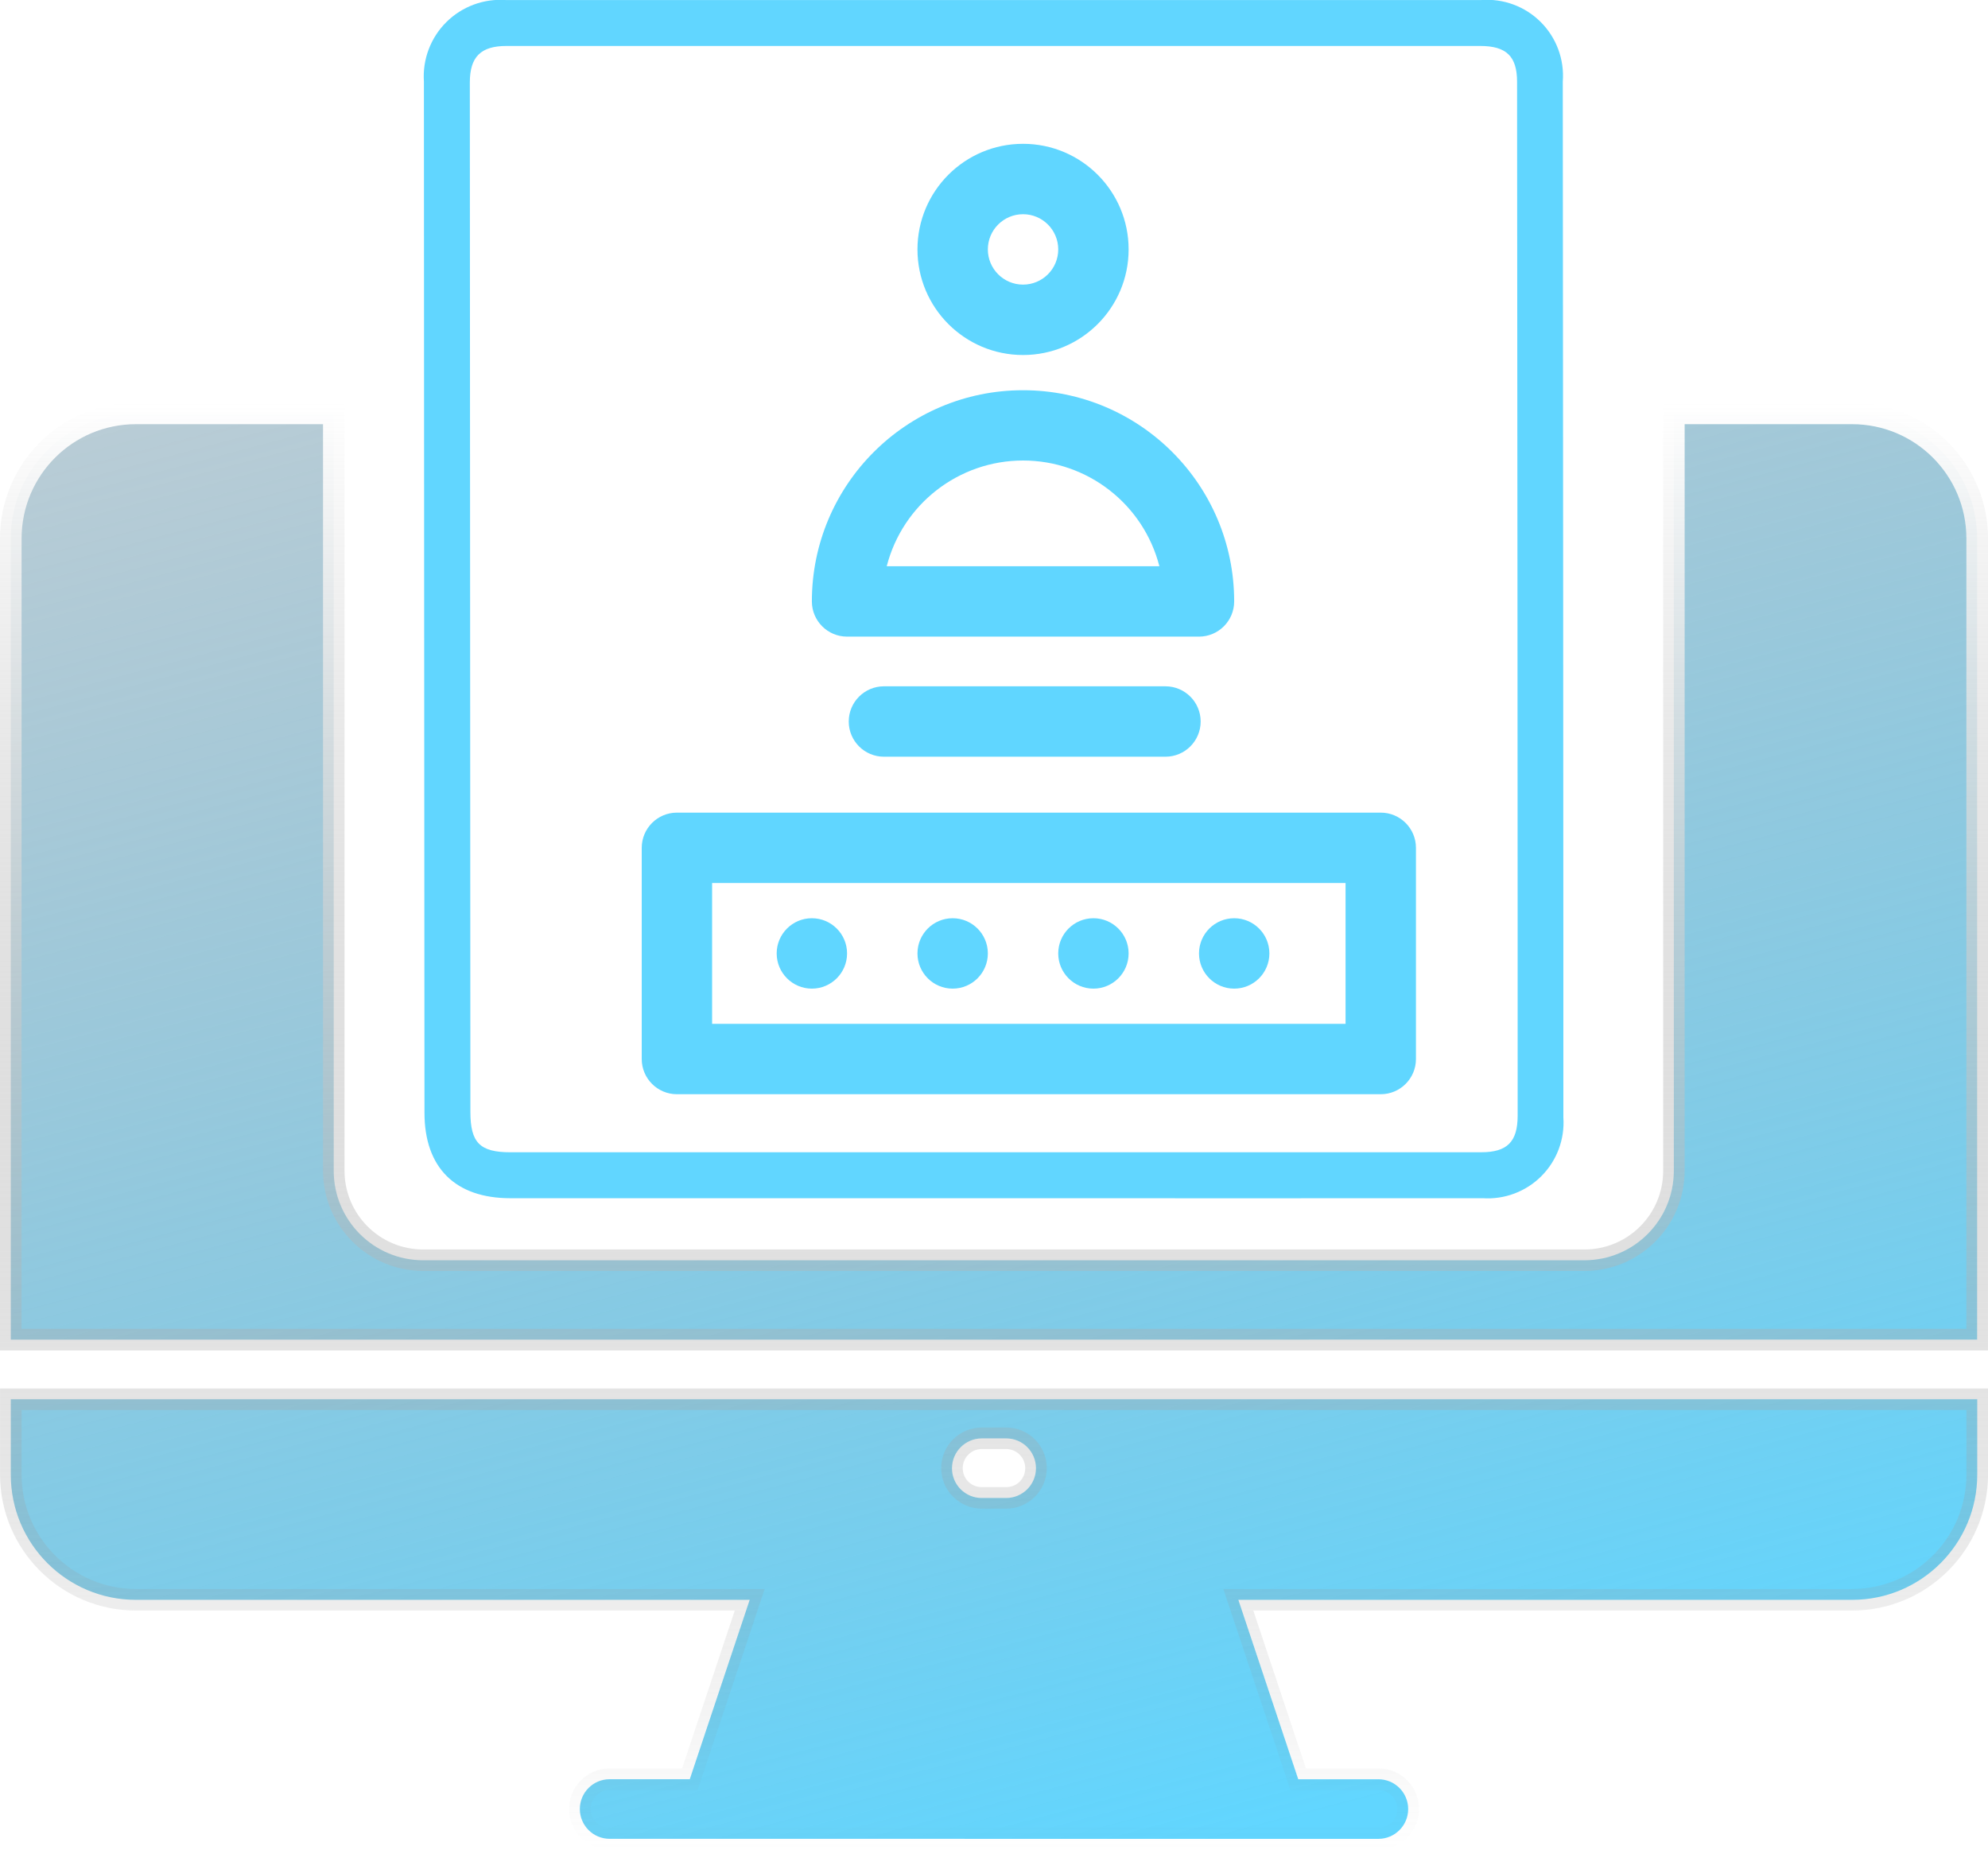
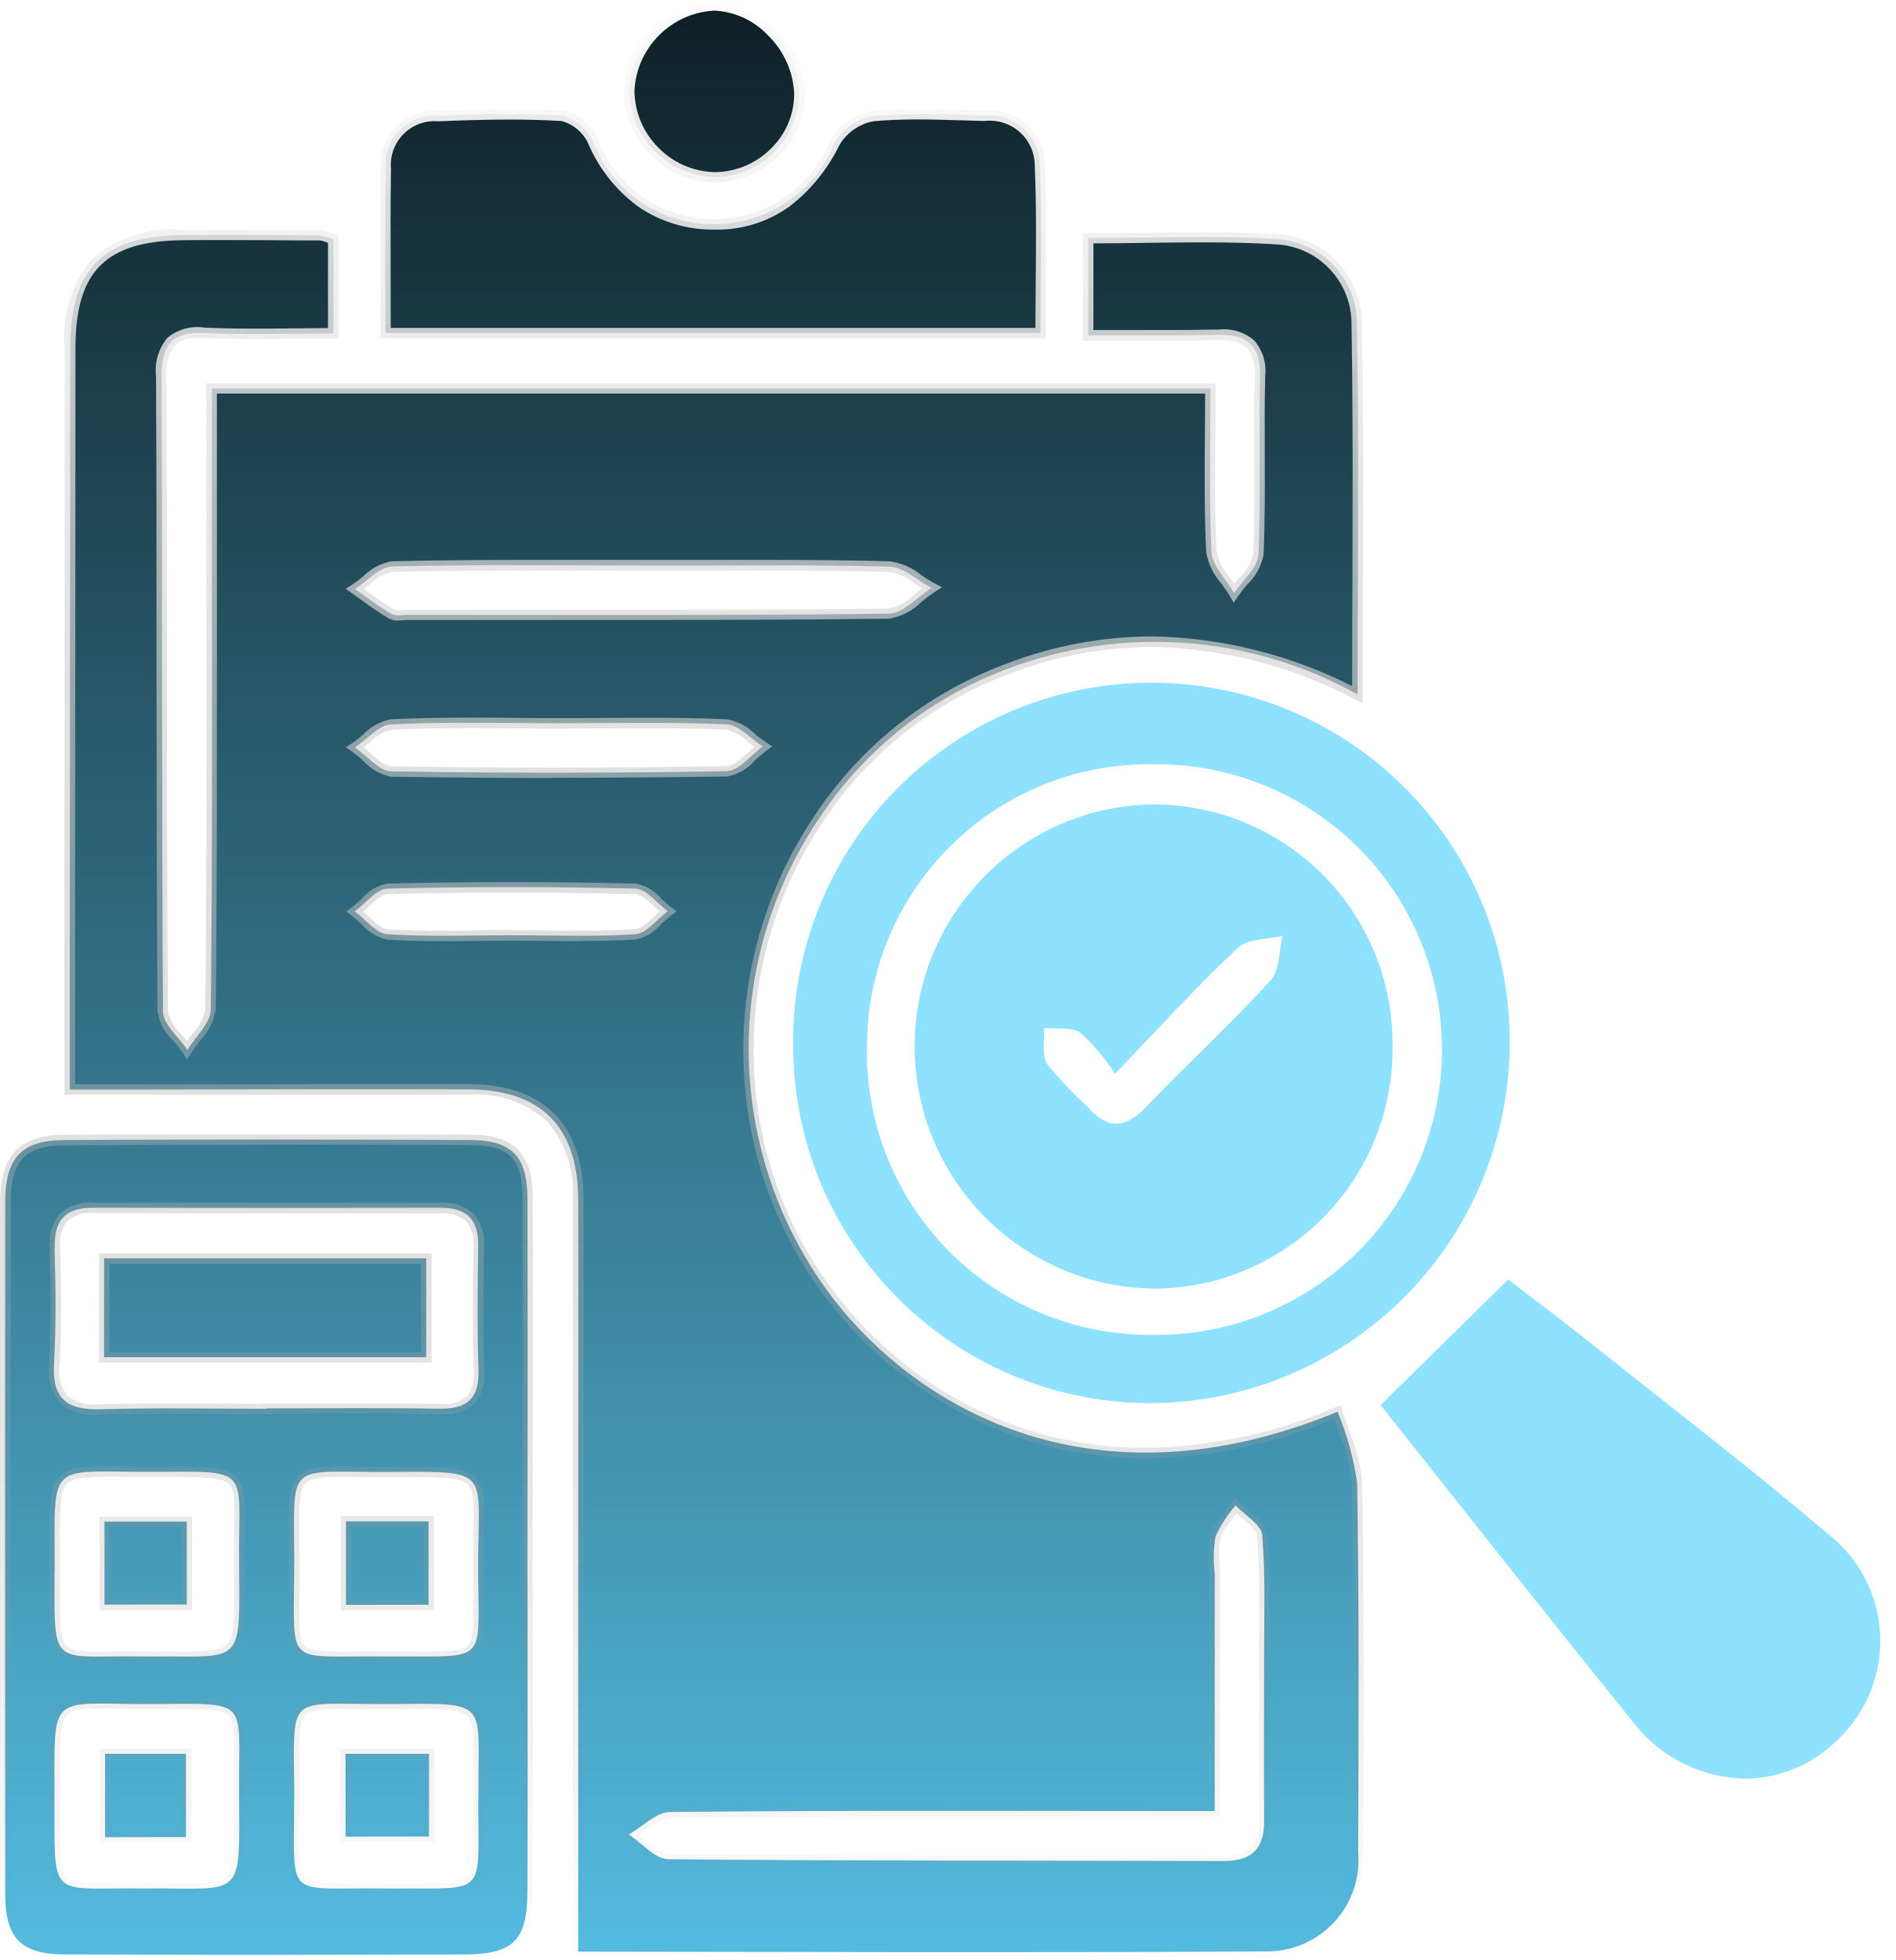
- <svg xmlns="http://www.w3.org/2000/svg" width="96.034" height="89.33" viewBox="0 0 96.034 89.33">
+ <svg xmlns="http://www.w3.org/2000/svg" width="63.263" height="65.404" viewBox="0 0 63.263 65.404">
  <defs>
-     <linearGradient id="linear-gradient" x1="0.946" y1="0.888" x2="0.195" y2="-1.182" gradientUnits="objectBoundingBox">
-       <stop offset="0" stop-color="#61d6ff" />
-       <stop offset="1" stop-color="#785a5a" stop-opacity="0" />
+     <linearGradient id="linear-gradient" x1="0.5" y1="-0.193" x2="0.5" y2="1.163" gradientUnits="objectBoundingBox">
+       <stop offset="0" />
+       <stop offset="1" stop-color="#60d6ff" />
    </linearGradient>
    <linearGradient id="linear-gradient-2" x1="0.5" x2="0.5" y2="1" gradientUnits="objectBoundingBox">
      <stop offset="0" stop-color="#fff" />
      <stop offset="1" stop-color="gray" stop-opacity="0" />
    </linearGradient>
  </defs>
-   <g id="Group_31270" data-name="Group 31270" transform="translate(-95.498 -420.58)">
-     <g id="Group_31155" data-name="Group 31155" transform="translate(95.498 440.027)">
-       <path id="Union_91" data-name="Union 91" d="M28.929,68.842a1.439,1.439,0,0,1,0-2.879H32.8L35.694,57.3H6.046A6.044,6.044,0,0,1,0,51.252V47.611H94.993v3.641A6.045,6.045,0,0,1,88.948,57.3H59.3l2.893,8.665h3.871a1.439,1.439,0,1,1,0,2.879Zm16.537-17.9a1.434,1.434,0,0,0,1.439,1.439h1.179a1.439,1.439,0,1,0,0-2.879H46.906A1.443,1.443,0,0,0,45.467,50.937ZM0,44.734V6.031A6.045,6.045,0,0,1,6.046,0H15.6V36.579A4.322,4.322,0,0,0,19.919,40.9h56.1a4.322,4.322,0,0,0,4.317-4.317V0h8.607a6.044,6.044,0,0,1,6.045,6.031v38.7Z" transform="translate(0.521 0.521)" fill="url(#linear-gradient)" />
-       <path id="Union_91_-_Outline" data-name="Union 91 - Outline" d="M-1607.918-1183.85h-37.133a1.962,1.962,0,0,1-1.959-1.96,1.962,1.962,0,0,1,1.959-1.96h3.5l2.545-7.623h-28.926a6.573,6.573,0,0,1-6.566-6.566v-4.161h96.034v4.161a6.573,6.573,0,0,1-6.566,6.566h-28.926l2.544,7.623h3.5a1.963,1.963,0,0,1,1.962,1.96A1.963,1.963,0,0,1-1607.918-1183.85Zm-37.133-2.879a.919.919,0,0,0-.918.919.92.92,0,0,0,.918.919h37.133a.921.921,0,0,0,.921-.919.921.921,0,0,0-.921-.919h-4.246l-3.24-9.706h30.372a5.531,5.531,0,0,0,5.525-5.525v-3.12h-93.951v3.12a5.531,5.531,0,0,0,5.525,5.525h30.372l-3.241,9.706Zm19.157-13.586h-1.18a1.962,1.962,0,0,1-1.96-1.96,1.962,1.962,0,0,1,1.96-1.96h1.18a1.962,1.962,0,0,1,1.96,1.96A1.962,1.962,0,0,1-1625.894-1200.315Zm-1.18-2.879a.92.92,0,0,0-.919.919.909.909,0,0,0,.919.919h1.18a.909.909,0,0,0,.919-.919.92.92,0,0,0-.919-.919Zm48.606-4.765H-1674.5v-39.223a6.566,6.566,0,0,1,6.566-6.551h10.077v37.1a3.8,3.8,0,0,0,3.8,3.8h56.1a3.8,3.8,0,0,0,3.8-3.8v-37.1h9.126a6.566,6.566,0,0,1,6.566,6.551Zm-94.992-1.041h93.95v-38.182a5.523,5.523,0,0,0-5.525-5.51h-8.085v36.058a4.843,4.843,0,0,1-4.838,4.838h-56.1a4.844,4.844,0,0,1-4.838-4.838v-36.058h-9.036a5.523,5.523,0,0,0-5.525,5.51Z" transform="translate(1674.5 1253.732)" fill="url(#linear-gradient-2)" />
-     </g>
-     <g id="Group_31267" data-name="Group 31267" transform="translate(126.217 427.526)">
-       <path id="Path_35854" data-name="Path 35854" d="M30.1,4a5.1,5.1,0,1,0,5.1,5.1A5.1,5.1,0,0,0,30.1,4m0,6.8a1.7,1.7,0,1,1,1.7-1.7,1.7,1.7,0,0,1-1.7,1.7" transform="translate(-11.399 -4)" fill="#60d6ff" />
-       <path id="Path_35855" data-name="Path 35855" d="M32.2,11A10.2,10.2,0,0,0,22,21.2a1.7,1.7,0,0,0,1.7,1.7h17a1.7,1.7,0,0,0,1.7-1.7A10.2,10.2,0,0,0,32.2,11m-6.584,8.5a6.8,6.8,0,0,1,13.171,0Z" transform="translate(-13.5 0.901)" fill="#60d6ff" />
-       <path id="Path_35856" data-name="Path 35856" d="M24.4,27.7A1.7,1.7,0,1,1,22.7,26a1.7,1.7,0,0,1,1.7,1.7" transform="translate(-14.2 11.402)" fill="#60d6ff" />
-       <path id="Path_35857" data-name="Path 35857" d="M28.4,27.7A1.7,1.7,0,1,1,26.7,26a1.7,1.7,0,0,1,1.7,1.7" transform="translate(-11.399 11.402)" fill="#60d6ff" />
-       <path id="Path_35858" data-name="Path 35858" d="M32.4,27.7A1.7,1.7,0,1,1,30.7,26a1.7,1.7,0,0,1,1.7,1.7" transform="translate(-8.599 11.402)" fill="#60d6ff" />
-       <path id="Path_35859" data-name="Path 35859" d="M36.4,27.7A1.7,1.7,0,1,1,34.7,26a1.7,1.7,0,0,1,1.7,1.7" transform="translate(-5.799 11.402)" fill="#60d6ff" />
-       <path id="Path_35860" data-name="Path 35860" d="M52.7,23h-34A1.7,1.7,0,0,0,17,24.7V34.9a1.7,1.7,0,0,0,1.7,1.7h34a1.7,1.7,0,0,0,1.7-1.7V24.7A1.7,1.7,0,0,0,52.7,23M51,33.2H20.4V26.4H51Z" transform="translate(-16.719 9.302)" fill="#60d6ff" />
-       <path id="Path_35861" data-name="Path 35861" d="M17,21.7A1.7,1.7,0,0,1,18.7,20H32.3a1.7,1.7,0,0,1,0,3.4H18.7A1.7,1.7,0,0,1,17,21.7" transform="translate(-6.719 6.201)" fill="#60d6ff" />
-     </g>
-     <path id="Path_35862" data-name="Path 35862" d="M27.485,17.118H4.151C1.485,17.118,0,15.642,0,12.989c0-2.453-.032-47.341-.027-49.794a3.7,3.7,0,0,1,3.957-3.946q23.558,0,47.116,0a3.669,3.669,0,0,1,3.942,3.943c.006,2.527.035,47.49.028,50.017a3.661,3.661,0,0,1-3.9,3.908q-11.816.007-23.632,0m.083-2.219q11.74,0,23.48,0c1.25,0,1.758-.5,1.761-1.756.007-2.5-.02-47.439-.028-49.942,0-1.238-.52-1.733-1.784-1.733q-23.517,0-47.035,0c-1.241,0-1.767.524-1.77,1.756,0,2.428.027,47.291.027,49.719,0,1.5.458,1.957,1.942,1.957H27.569" transform="translate(116.003 461.333)" fill="#61d6ff" />
+   <g id="Group_31937" data-name="Group 31937" transform="translate(0.202 0.201)">
+     <path id="Union_164" data-name="Union 164" d="M2,65.046c-1.468-.006-2-.543-2-2.014q-.013-11.555,0-23.109c0-1.461.554-2.049,1.974-2.055q6.775-.033,13.557,0c1.379.006,1.894.546,1.9,1.95.013,3.923,0,7.843,0,11.763,0,3.78.016,7.563,0,11.347-.011,1.668-.461,2.112-2.15,2.119q-3.652.01-7.3.013Q5,65.056,2,65.046Zm3.576-2.2c2.4.025,2.246.051,2.229-3.294-.016-3.072.4-2.878-2.922-2.862-.382,0-.718,0-1.017-.01-2.421-.035-2.221-.073-2.221,3.285,0,2.922-.124,2.9,1.977,2.878.272,0,.588-.006.942,0,.111,0,.22,0,.324,0C5.142,62.838,5.37,62.841,5.58,62.845Zm4.069-2.932c0,2.967-.258,2.948,1.941,2.929.291,0,.628-.006,1.016,0s.721,0,1.02,0c2.52.016,2.141.032,2.173-3.132v-.137c-.016-3,.391-2.916-2.919-2.884-.423,0-.792,0-1.112-.006-.226,0-.429-.006-.609-.006C9.392,56.676,9.649,56.93,9.649,59.913Zm-8-7.678c0,2.913-.117,2.891,1.954,2.865.282,0,.6-.006.975,0s.7,0,1,0c2.41.025,2.249.051,2.232-3.3-.016-3.015.43-2.875-2.928-2.862-.344,0-.648,0-.922-.006-.229,0-.437-.006-.626-.006C1.47,48.928,1.65,49.186,1.65,52.235Zm8-.222c.006,3.126-.312,3.107,1.981,3.088.314,0,.674-.006,1.093,0q.491,0,.887,0c2.557.013,2.173.025,2.179-3.1.01-3.177.471-3.078-3.021-3.056-.359,0-.674,0-.953-.006-.206,0-.391-.006-.562-.006C9.433,48.928,9.64,49.151,9.649,52.013Zm-8-10.537c.041,1.286.054,2.579-.017,3.863-.066,1.169.444,1.544,1.554,1.512,1.839-.054,3.679-.016,5.521-.016v-.013c1.932,0,3.862-.022,5.794.01.94.016,1.334-.356,1.3-1.312-.048-1.379-.025-2.76-.01-4.139.01-.874-.4-1.258-1.258-1.255q-5.793.01-11.595,0C2.019,40.123,1.622,40.533,1.654,41.476ZM19.188,64.951c-.086,0-.172-.064-.063-.022V53.966c0-4.708.01-9.412,0-14.12-.007-2.417-1.249-3.663-3.66-3.669-3.551-.01-7.105,0-10.656.006H2.155V34.021q.01-11.278.017-22.563c0-2.665,1.067-3.761,3.761-3.786,1.524-.013,3.047,0,4.567.01a2.152,2.152,0,0,1,.455.127v3.145c-1.475,0-2.892.051-4.3-.016-1.1-.051-1.439.4-1.436,1.461.028,7.061,0,14.12.048,21.181,0,.429.53.854.813,1.283.273-.451.775-.9.782-1.35.057-4.892.038-9.784.038-14.672V12.789H40.229c0,1.874-.055,3.669.035,5.454.021.47.492.918.756,1.372.282-.426.791-.845.81-1.286.09-1.979.007-3.967.055-5.95.022-1.042-.445-1.4-1.42-1.379-1.414.032-2.83.01-4.314.01V7.77c2.145,0,4.213-.1,6.265.032a2.833,2.833,0,0,1,2.7,2.71c.073,4.095.024,8.189.024,12.487a13.908,13.908,0,0,0-11.728-.839,12.933,12.933,0,0,0-6.273,5.016A13.733,13.733,0,0,0,27.591,43.1c2.938,3.837,8.843,7.157,16.879,3.834a9.715,9.715,0,0,1,.655,2.376c.069,4.107.05,8.215.035,12.322a3.052,3.052,0,0,1-2.993,3.313q-4.479.024-8.955.022C28.537,64.97,23.86,64.954,19.188,64.951Zm3-4.66c-.46.006-.915.489-1.372.75.438.289.876.823,1.321.826,6.179.06,12.356.041,18.538.06.931,0,1.351-.413,1.344-1.334-.01-1.842,0-3.688,0-5.534,0-1.337.048-2.678-.063-4.009-.028-.349-.575-.658-.887-.988a4.276,4.276,0,0,0-.67,1.029,4.321,4.321,0,0,0-.028,1.239c0,2.573,0,5.146,0,7.929H38.66c-2.351,0-4.7-.006-7.055-.006C28.468,60.253,25.332,60.259,22.193,60.291ZM21.027,31c.379-.025.725-.5,1.086-.769-.358-.264-.718-.743-1.083-.753q-4.135-.1-8.274,0c-.368.01-.728.5-1.09.759.362.267.709.737,1.087.762,1.375.092,2.757.035,4.136.035S19.652,31.092,21.027,31Zm-8.145-7c-.413.016-.808.5-1.207.766.4.28.807.8,1.217.8q5.6.091,11.194-.006c.406-.01.8-.537,1.2-.823-.4-.26-.8-.724-1.211-.74-1.359-.06-2.719-.054-4.075-.044-.53,0-1.061.006-1.592.006-.968,0-1.94-.016-2.909-.016C14.627,23.942,13.753,23.954,12.883,24Zm.022-5.267c-.417.01-.823.486-1.232.746.4.283.794.584,1.216.832.141.083.363.032.547.032,5.35,0,10.7.025,16.051-.038.483-.006.957-.559,1.433-.861-.467-.248-.934-.7-1.407-.708-2-.054-4-.048-5.991-.041-.724,0-1.451,0-2.175,0-1.37,0-2.745-.01-4.117-.01C15.786,18.685,14.345,18.694,12.905,18.729Zm-9.571,42.4V58.35h2.7v2.779Zm8.027-.019V58.35h2.786v2.76Zm.013-7.735V50.593h2.757v2.783Zm-8.059-.006V50.6H6.06v2.767ZM3.3,45.116v-3.3H14.052v3.3Zm9.393-34.179c0-1.912-.02-3.7.006-5.5a1.631,1.631,0,0,1,1.741-1.75,41.068,41.068,0,0,1,4.148-.006,1.535,1.535,0,0,1,1.017.826,4.292,4.292,0,0,0,4.088,2.8,4.362,4.362,0,0,0,4-2.735,1.865,1.865,0,0,1,1.268-.88,32.505,32.505,0,0,1,3.732-.01A1.677,1.677,0,0,1,34.534,5.35c.079,1.83.022,3.666.022,5.588Zm8.132-8.1A3,3,0,0,1,23.68,0,3.106,3.106,0,0,1,26.5,2.9a2.838,2.838,0,0,1-2.786,2.833H23.69A2.937,2.937,0,0,1,20.824,2.834Z" transform="translate(-0.028 -0.027)" fill="url(#linear-gradient)" />
+     <path id="Union_164_-_Outline" data-name="Union 164 - Outline" d="M-14538.039,167.408c-1.985,0-4,0-5.984-.01-1.561-.007-2.169-.62-2.169-2.188-.011-9.094-.011-16.438,0-23.109,0-1.556.643-2.222,2.146-2.229,2.17-.011,4.388-.016,6.776-.016,2.13,0,4.348,0,6.782.013,1.465.007,2.065.622,2.073,2.124.009,2.717.007,5.477,0,8.146q0,1.809,0,3.618l0,2.6c0,2.868.009,5.833-.006,8.75-.011,1.771-.531,2.285-2.324,2.292C-14533.133,167.4-14535.606,167.408-14538.039,167.408Zm.77-27.2c-2.389,0-4.6.005-6.774.016-1.312.006-1.8.516-1.8,1.881-.011,6.672-.011,14.015,0,23.109,0,1.37.46,1.834,1.821,1.84,1.986.006,4,.01,5.983.01,2.433,0,4.905-.006,7.3-.013,1.6-.006,1.971-.37,1.98-1.946.014-2.916.01-5.881.006-8.748q0-1.3,0-2.6,0-1.809,0-3.618c0-2.669,0-5.428,0-8.144-.007-1.323-.442-1.771-1.728-1.777C-14532.923,140.209-14535.141,140.2-14537.27,140.2Zm10.543,27.155-.157-.06c-.1-.014-.245-.069-.242-.209l0-.171h.048V156.145q0-2.354,0-4.707c0-3.084,0-6.274,0-9.412a3.591,3.591,0,0,0-.878-2.616,3.567,3.567,0,0,0-2.608-.879c-.873,0-1.794,0-2.814,0-1.548,0-3.121,0-4.644.005l-3.2,0h-2.827V136.2l0-4.831c0-5.812.011-11.821.011-17.732a4.059,4.059,0,0,1,.922-3.005,4.073,4.073,0,0,1,3.012-.955c.433,0,.883-.005,1.378-.005.9,0,1.8.006,2.685.012l.508,0a1.074,1.074,0,0,1,.33.077c.053.019.108.038.172.057l.126.036v3.45h-.174c-.448,0-.9,0-1.331.009s-.861.009-1.288.009c-.655,0-1.193-.011-1.693-.035-.052,0-.1,0-.152,0a1.117,1.117,0,0,0-.828.245,1.446,1.446,0,0,0-.273,1.045c.012,2.991.014,6.031.015,8.971,0,4,0,8.139.033,12.209a1.539,1.539,0,0,0,.451.763q.092.108.182.219c.057-.078.116-.155.174-.231a1.669,1.669,0,0,0,.439-.819c.046-3.921.043-7.907.04-11.762q0-1.454,0-2.907v-6.225h33.682v.174c0,.52,0,1.04-.008,1.543-.012,1.346-.021,2.617.043,3.9a1.844,1.844,0,0,0,.435.853c.053.072.106.146.158.221.053-.069.11-.137.165-.2a1.612,1.612,0,0,0,.46-.783c.051-1.122.046-2.268.042-3.376,0-.842-.008-1.713.013-2.57a1.262,1.262,0,0,0-.254-.93,1.235,1.235,0,0,0-.92-.271h-.068c-.521.012-1.086.017-1.777.017-.413,0-.827,0-1.246,0s-.857,0-1.295,0h-.174v-3.588h.174c.647,0,1.3-.009,1.924-.017s1.249-.017,1.866-.017c.964,0,1.754.021,2.485.066a3,3,0,0,1,2.86,2.88c.052,2.918.043,5.787.032,8.825,0,1.194-.007,2.428-.007,3.665v.282l-.253-.127a15.139,15.139,0,0,0-6.8-1.747,13.288,13.288,0,0,0-4.788.916,12.777,12.777,0,0,0-6.191,4.949,13.63,13.63,0,0,0-2.288,7.989,13.277,13.277,0,0,0,2.735,7.737,13.339,13.339,0,0,0,4.17,3.576,12.746,12.746,0,0,0,6.169,1.554,16.613,16.613,0,0,0,6.336-1.351l.18-.074.055.186c.072.25.163.5.251.746a5.315,5.315,0,0,1,.41,1.676c.066,3.922.052,7.91.037,11.765l0,.56a3.729,3.729,0,0,1-.87,2.476,3.037,3.037,0,0,1-2.3,1.01c-2.814.015-5.743.022-8.956.022-2.6,0-5.239,0-7.794-.01-2,0-4.078-.008-6.118-.009Zm0-.4c2.04,0,4.113.005,6.119.009,2.555,0,5.2.01,7.793.01,3.212,0,6.141-.007,8.954-.022a2.88,2.88,0,0,0,2.819-3.14l0-.56c.015-3.854.028-7.84-.037-11.758a5.012,5.012,0,0,0-.39-1.563c-.068-.19-.139-.385-.2-.583a16.855,16.855,0,0,1-6.292,1.305,13.089,13.089,0,0,1-6.335-1.6,13.686,13.686,0,0,1-4.28-3.67,13.612,13.612,0,0,1-2.807-7.938,13.99,13.99,0,0,1,2.345-8.191,13.119,13.119,0,0,1,6.357-5.082,13.638,13.638,0,0,1,4.913-.939,15.341,15.341,0,0,1,6.7,1.66c0-1.143,0-2.282.009-3.386.009-3.036.019-5.9-.033-8.818a2.655,2.655,0,0,0-2.533-2.539c-.726-.045-1.508-.066-2.465-.066-.616,0-1.249.009-1.86.017-.573.008-1.164.016-1.755.017v2.892l1.121,0q.627,0,1.245,0c.689,0,1.252-.005,1.77-.017h.076a1.542,1.542,0,0,1,1.168.375,1.575,1.575,0,0,1,.354,1.182c-.021.852-.018,1.721-.014,2.561,0,1.112.01,2.263-.041,3.393a1.823,1.823,0,0,1-.541.991,4.624,4.624,0,0,0-.3.384l-.155.234-.141-.243c-.078-.135-.176-.269-.278-.411a2.074,2.074,0,0,1-.5-1.041c-.064-1.295-.054-2.571-.043-3.922,0-.446.008-.905.009-1.366h-32.986v5.877q0,1.453,0,2.907c0,3.856.006,7.844-.04,11.767a1.894,1.894,0,0,1-.512,1.027,4.414,4.414,0,0,0-.295.411l-.144.235-.15-.23a4.641,4.641,0,0,0-.309-.393,1.732,1.732,0,0,1-.534-.984c-.028-4.072-.03-8.21-.032-12.212,0-2.94,0-5.98-.016-8.97a1.73,1.73,0,0,1,.375-1.292,1.572,1.572,0,0,1,1.243-.344c.5.023,1.028.034,1.678.034.425,0,.862,0,1.285-.009.379,0,.768-.008,1.159-.009v-2.844l-.065-.023a.8.8,0,0,0-.219-.058l-.5,0c-.88-.006-1.788-.012-2.683-.012-.494,0-.943,0-1.374.005-2.583.024-3.589,1.037-3.589,3.612,0,5.911-.006,11.921-.012,17.733l0,6.82h2.479l3.2,0c1.523,0,3.1-.005,4.645-.005,1.021,0,1.941,0,2.815,0,2.5.007,3.827,1.335,3.834,3.842.006,3.139,0,6.328,0,9.413q0,2.353,0,4.707Zm-13.151-1.754h0c-.156,0-.327,0-.514,0h-.057c-.213,0-.439-.006-.685-.006-.1,0-.21,0-.318,0h-.009c-.137,0-.276,0-.426,0-.184,0-.354,0-.513,0h-.05c-.163,0-.312,0-.45,0-.7,0-1.075-.044-1.324-.294-.335-.336-.333-.955-.328-2.311,0-.142,0-.292,0-.45,0-.257,0-.494,0-.713-.007-1.429-.011-2.081.346-2.438.264-.266.675-.314,1.388-.314.173,0,.361,0,.579.006h.087c.3.006.631.01,1.014.01l.56,0c1.34-.011,1.929-.012,2.256.319.3.308.3.81.286,1.811,0,.266-.007.568,0,.91q0,.3,0,.557c.012,1.522.018,2.216-.354,2.59C-14538.669,165.153-14539.091,165.2-14539.878,165.2Zm-1.255-.359c.247,0,.476,0,.689.006h.056c.185,0,.354,0,.51,0h0c.674,0,1.051-.035,1.238-.224.269-.27.264-.963.253-2.342,0-.175,0-.36,0-.558,0-.345,0-.648,0-.916.011-.875.017-1.357-.186-1.562-.184-.185-.615-.219-1.4-.219-.183,0-.383,0-.6,0l-.562,0c-.385,0-.719,0-1.021-.01h-.086c-.216,0-.4-.006-.574-.006-.6,0-.965.034-1.142.212-.253.255-.25.9-.244,2.191,0,.219,0,.457,0,.715,0,.159,0,.309,0,.451,0,1.219-.006,1.831.227,2.065.162.162.49.192,1.078.192.136,0,.284,0,.446,0h.051c.159,0,.33,0,.516,0,.15,0,.291,0,.429,0C-14541.346,164.843-14541.237,164.843-14541.133,164.843Zm6.216.354c-.646,0-1.089-.02-1.354-.287-.3-.308-.3-.835-.286-1.991,0-.244.006-.521.006-.828,0-.374,0-.706-.008-1-.015-1.187-.022-1.783.3-2.109.254-.257.651-.3,1.391-.3.163,0,.348,0,.542.005l.271,0c.266,0,.574.007.907,0l.271,0c.285,0,.53-.006.756-.006.991,0,1.482.05,1.774.345.316.32.31.862.3,1.846,0,.257-.006.548,0,.875v.138c0,.414,0,.769,0,1.083.008,1.07.013,1.606-.3,1.917-.286.288-.78.308-1.561.308l-.45,0h-.042c-.3,0-.635,0-1.018,0-.154,0-.3,0-.467,0-.2,0-.38,0-.55,0h-.047Zm.049-6.169c-.614,0-.978.032-1.144.2-.219.222-.212.8-.2,1.86,0,.294.008.627.008,1,0,.309,0,.587-.007.832-.011.991-.017,1.537.186,1.742.154.156.493.184,1.106.184l.433,0h.047c.17,0,.354,0,.553,0,.163,0,.316,0,.468,0q.567,0,1.019,0h.043l.447,0c.752,0,1.141-.031,1.313-.205.206-.208.2-.727.194-1.669,0-.315,0-.673,0-1.088v-.135c0-.329,0-.621,0-.88.011-.89.017-1.38-.2-1.6s-.673-.241-1.526-.241c-.224,0-.468,0-.752.005l-.271,0h-.237c-.245,0-.474,0-.676-.005l-.272,0C-14534.524,159.031-14534.708,159.029-14534.868,159.029Zm29.533,5.251h-.012c-2-.006-4.042-.008-6.013-.011-4.105,0-8.351-.009-12.526-.05a1.787,1.787,0,0,1-1.019-.546,4.686,4.686,0,0,0-.4-.309l-.236-.156.246-.14a4.8,4.8,0,0,0,.419-.283,1.961,1.961,0,0,1,1.037-.489c3.32-.034,6.622-.038,9.414-.038q1.762,0,3.527,0t3.527,0h1.541v-2.593c0-1.78,0-3.462,0-5.162,0-.119-.007-.241-.015-.37a2.535,2.535,0,0,1,.053-.921,2.488,2.488,0,0,1,.471-.78c.079-.1.153-.2.221-.3l.121-.179.149.157a3.809,3.809,0,0,0,.326.294c.286.24.582.488.606.8.084,1,.076,2.027.069,3.017,0,.33-.006.671,0,1.006,0,.78,0,1.572,0,2.338,0,1.048,0,2.131,0,3.2a1.517,1.517,0,0,1-.366,1.133A1.53,1.53,0,0,1-14505.335,164.279Zm-19.562-1.05c.073.057.146.117.216.176a1.589,1.589,0,0,0,.8.465c4.175.041,8.419.045,12.524.05,1.971,0,4.008,0,6.014.011h.01a1.212,1.212,0,0,0,.894-.274,1.194,1.194,0,0,0,.265-.885c0-1.066,0-2.15,0-3.2,0-.766,0-1.558,0-2.336,0-.336,0-.678,0-1.009.008-.982.015-2-.067-2.986-.014-.167-.264-.377-.483-.561-.069-.058-.14-.117-.206-.177l-.113.147a2.2,2.2,0,0,0-.413.668,2.261,2.261,0,0,0-.038.8c.008.128.017.261.017.392,0,1.7,0,3.382,0,5.162,0,.9,0,1.823,0,2.767v.174h-1.89q-1.762,0-3.527,0t-3.527,0c-2.791,0-6.092,0-9.41.038a1.741,1.741,0,0,0-.836.423C-14524.742,163.121-14524.818,163.176-14524.9,163.229Zm-14.918.253h-3.052v-3.128h3.052Zm-2.7-.348h2.354V160.7h-2.354Zm10.813.329h-3.135v-3.108h3.135Zm-2.786-.348h2.438V160.7h-2.437Zm-8.449-5.657c-.658,0-1.037-.045-1.283-.291-.334-.335-.331-.957-.327-2.319,0-.137,0-.281,0-.434,0-.267,0-.513,0-.74-.007-1.409-.012-2.052.348-2.413.277-.279.709-.328,1.513-.328.174,0,.366,0,.57.006h.058c.264,0,.574.006.92.006l.431,0,.56,0c1.061,0,1.55.047,1.835.336.3.308.3.827.283,1.77,0,.272-.008.581-.006.934q0,.316,0,.593c.012,1.5.017,2.186-.35,2.557-.276.278-.7.327-1.491.327-.156,0-.328,0-.516,0h-.057c-.294,0-.624,0-.994,0h0c-.144,0-.288,0-.441,0-.187,0-.357,0-.528,0h-.05C-14542.638,157.456-14542.8,157.458-14542.94,157.458Zm.248-6.177c-.69,0-1.076.035-1.266.226-.257.258-.254.9-.246,2.166,0,.227,0,.473,0,.742,0,.153,0,.3,0,.435,0,1.225-.006,1.84.227,2.073.2.2.666.195,1.5.184h.049c.173,0,.344,0,.533,0,.154,0,.3,0,.445,0,.373,0,.7,0,1,0h.058c.187,0,.356,0,.512,0,.678,0,1.056-.035,1.243-.224.266-.268.261-.95.249-2.309,0-.185,0-.383,0-.594,0-.356,0-.666.007-.94.012-.848.019-1.316-.183-1.52-.232-.234-.853-.238-2.146-.23l-.432,0c-.349,0-.66,0-.925-.006h-.059C-14542.329,151.284-14542.521,151.281-14542.692,151.281Zm7.808,6.175c-.665,0-1.121-.02-1.39-.291-.3-.308-.3-.863-.283-1.968,0-.293.008-.626.007-1,0-.287,0-.552-.007-.785-.014-1.217-.021-1.828.309-2.162.262-.265.685-.312,1.476-.312.155,0,.325,0,.5.005h.063c.27,0,.587.006.95.006l.313,0c.248,0,.474,0,.681,0,1.113,0,1.627.05,1.93.36.322.329.31.885.286,1.894-.006.287-.014.612-.015.982,0,.407.006.759.011,1.07.017,1.055.026,1.585-.28,1.9-.287.292-.807.313-1.63.313h-.454c-.265,0-.558,0-.884,0-.166,0-.329,0-.5,0-.211,0-.407,0-.591,0h-.048Zm.111-6.175c-.678,0-1.055.032-1.229.208-.227.23-.22.828-.207,1.913,0,.234.006.5.007.789,0,.382,0,.716-.007,1.01-.013.977-.02,1.515.184,1.719.156.159.507.188,1.141.188l.44,0h.048c.184,0,.381,0,.594,0,.175,0,.34,0,.5,0,.318,0,.621,0,.886,0h.451c.813,0,1.206-.03,1.382-.209.2-.206.2-.718.18-1.645,0-.312-.011-.666-.01-1.077,0-.373.008-.7.015-.989.021-.915.031-1.419-.187-1.643s-.711-.255-1.681-.255c-.206,0-.431,0-.679,0l-.314,0c-.365,0-.685,0-.955-.006h-.062C-14534.453,151.284-14534.62,151.281-14534.773,151.281Zm3.053,4.447h-3.106V152.6h3.106Zm-2.758-.348h2.409v-2.435h-2.409Zm-5.314.342h-3.092v-3.115h3.092Zm-2.744-.348h2.4v-2.419h-2.4Zm-.423-6.168a1.645,1.645,0,0,1-1.266-.407,1.668,1.668,0,0,1-.336-1.291c.06-1.109.064-2.3.016-3.847a1.519,1.519,0,0,1,.337-1.159,1.5,1.5,0,0,1,1.129-.373h0c2.047.005,4.193.008,6.381.008,1.673,0,3.426,0,5.213,0h.01a1.443,1.443,0,0,1,1.077.359,1.433,1.433,0,0,1,.346,1.072l0,.324c-.014,1.249-.03,2.54.014,3.807a1.5,1.5,0,0,1-.324,1.136,1.457,1.457,0,0,1-1.1.356h-.06c-.708-.012-1.474-.017-2.41-.017q-.845,0-1.689,0l-1.517,0v.013h-.175c-.539,0-1.088,0-1.618-.007s-1.077-.007-1.615-.007c-.886,0-1.611.009-2.282.029Zm-.12-6.73a1.176,1.176,0,0,0-.878.267,1.207,1.207,0,0,0-.24.906c.05,1.562.045,2.758-.016,3.878a1.354,1.354,0,0,0,.242,1.032,1.334,1.334,0,0,0,1.012.3l.12,0c.674-.02,1.4-.029,2.292-.029.54,0,1.087,0,1.617.007.473,0,.961.006,1.442.006v-.013h.174q.845,0,1.689,0t1.691,0c.938,0,1.706.005,2.416.017h.054a1.14,1.14,0,0,0,.845-.25,1.183,1.183,0,0,0,.228-.883c-.044-1.274-.028-2.57-.013-3.823l0-.324a1.108,1.108,0,0,0-.245-.823,1.121,1.121,0,0,0-.829-.255h-.009c-1.787,0-3.541,0-5.214,0-2.187,0-4.335,0-6.382-.008Zm11.28,4.993h-11.1v-3.645h11.1Zm-10.753-.348h10.4v-2.949h-10.4Zm15.71-13.716c-.383,0-.772,0-1.148-.009s-.765-.009-1.146-.009-.77,0-1.145.009-.765.009-1.148.009c-.728,0-1.316-.017-1.854-.053a1.554,1.554,0,0,1-.855-.516,3.793,3.793,0,0,0-.323-.28l-.191-.141.192-.14a3.909,3.909,0,0,0,.328-.283,1.483,1.483,0,0,1,.859-.51c1.374-.032,2.768-.048,4.142-.048s2.769.016,4.142.048a1.49,1.49,0,0,1,.862.51,4.006,4.006,0,0,0,.32.276l.189.139-.188.141a4.01,4.01,0,0,0-.322.281,1.549,1.549,0,0,1-.855.521C-14525.525,133.388-14526.115,133.405-14526.843,133.405Zm-2.295-.366c.384,0,.773,0,1.15.009s.763.009,1.145.009c.719,0,1.3-.017,1.832-.052.2-.013.424-.224.642-.428.06-.055.12-.112.182-.166-.061-.053-.12-.107-.179-.161-.221-.2-.448-.413-.634-.418-1.371-.032-2.761-.048-4.134-.048s-2.763.016-4.133.048c-.186,0-.412.215-.632.418-.061.056-.123.114-.186.168.061.053.121.109.181.164.218.2.443.411.642.424.53.036,1.112.052,1.831.052.382,0,.77,0,1.145-.009S-14529.521,133.04-14529.138,133.04Zm1.387-5.079c-1.794,0-3.606-.015-5.386-.043a1.642,1.642,0,0,1-.946-.535,4.369,4.369,0,0,0-.367-.3l-.21-.146.212-.142a4.2,4.2,0,0,0,.361-.283,1.705,1.705,0,0,1,.937-.512c.777-.037,1.612-.054,2.624-.054.485,0,.979,0,1.457.008s.969.008,1.452.008c.532,0,1.07,0,1.591-.006.441,0,.912-.006,1.387-.006,1.061,0,1.918.016,2.7.051a1.731,1.731,0,0,1,.936.494,4.375,4.375,0,0,0,.362.273l.215.139-.208.149a3.957,3.957,0,0,0-.364.309,1.619,1.619,0,0,1-.934.546C-14523.874,127.944-14525.83,127.961-14527.751,127.961Zm-6.311-1.018c.07.058.14.119.208.179.249.219.506.445.722.448,1.778.029,3.589.043,5.381.043,1.919,0,3.873-.017,5.809-.05.211,0,.463-.234.706-.455.067-.062.138-.126.208-.186-.066-.051-.133-.1-.2-.156a1.535,1.535,0,0,0-.731-.417c-.776-.034-1.629-.05-2.684-.05-.474,0-.943,0-1.385.006-.521,0-1.06.006-1.593.006-.484,0-.979,0-1.456-.008s-.97-.008-1.453-.008c-1.006,0-1.835.017-2.608.054a1.5,1.5,0,0,0-.729.431C-14533.928,126.834-14533.994,126.889-14534.062,126.943Zm1.15-4.235a.617.617,0,0,1-.314-.071c-.317-.186-.619-.4-.911-.614-.105-.076-.211-.152-.317-.226l-.212-.15.219-.14a4.328,4.328,0,0,0,.371-.278,1.73,1.73,0,0,1,.95-.5c1.252-.03,2.627-.045,4.328-.045.687,0,1.385,0,2.061,0s1.372,0,2.057,0c.723,0,1.45,0,2.175,0,.637,0,1.3,0,1.943,0,1.639,0,2.889.014,4.053.045a2.123,2.123,0,0,1,1.061.465c.147.1.285.19.423.263l.265.14-.252.16a4.955,4.955,0,0,0-.432.322,1.969,1.969,0,0,1-1.093.566c-3.22.038-6.458.043-8.919.043l-3.567,0-3.566,0c-.045,0-.093,0-.145.007S-14532.852,122.708-14532.911,122.708Zm-1.142-1.053.119.086c.285.206.581.418.885.6a.291.291,0,0,0,.138.023c.047,0,.1,0,.15-.007s.113-.008.17-.008l3.567,0,3.566,0c2.46,0,5.7,0,8.915-.043a1.768,1.768,0,0,0,.879-.49c.077-.062.155-.124.234-.184-.072-.046-.144-.093-.213-.14a1.9,1.9,0,0,0-.877-.407c-1.161-.031-2.408-.045-4.044-.045-.647,0-1.306,0-1.942,0-.727,0-1.453,0-2.176,0-.686,0-1.383,0-2.058,0s-1.373,0-2.06,0c-1.7,0-3.071.014-4.319.044a1.529,1.529,0,0,0-.74.419C-14533.922,121.552-14533.986,121.6-14534.053,121.655Zm22.757-8.365h-22.212v-.174c0-.586,0-1.161,0-1.729,0-1.3-.008-2.526.01-3.769a1.807,1.807,0,0,1,1.908-1.922c.757-.03,1.572-.057,2.394-.057.643,0,1.223.017,1.773.051a1.692,1.692,0,0,1,1.164.928,4.106,4.106,0,0,0,3.93,2.693h.016a4.167,4.167,0,0,0,3.825-2.641,2.037,2.037,0,0,1,1.405-.973c.449-.042.941-.062,1.5-.062.5,0,1.011.016,1.5.031.249.008.5.015.746.021a1.854,1.854,0,0,1,2.015,1.835c.056,1.291.045,2.561.033,3.906,0,.55-.011,1.119-.011,1.689Zm-21.863-.348h21.516c0-.513.006-1.023.01-1.518.012-1.34.023-2.606-.033-3.888a1.5,1.5,0,0,0-1.675-1.5c-.249-.006-.5-.013-.749-.021-.489-.015-1-.03-1.491-.03-.553,0-1.034.02-1.473.06a1.692,1.692,0,0,0-1.128.786,5.744,5.744,0,0,1-1.66,2.05,4.106,4.106,0,0,1-2.475.78h-.018a4.41,4.41,0,0,1-2.56-.762,5.092,5.092,0,0,1-1.687-2.136,1.38,1.38,0,0,0-.868-.724c-.543-.034-1.115-.05-1.751-.05-.815,0-1.626.027-2.38.057a1.459,1.459,0,0,0-1.573,1.579c-.019,1.24-.014,2.465-.011,3.763Q-14533.161,112.153-14533.159,112.942Zm10.823-4.852h0a3.046,3.046,0,0,1-2.139-.92,3.061,3.061,0,0,1-.9-2.159,3.193,3.193,0,0,1,3-3.006h.037a3.274,3.274,0,0,1,3,3.072,2.883,2.883,0,0,1-.819,2.067,3.03,3.03,0,0,1-2.139.946Zm-.045-5.737a2.824,2.824,0,0,0-2.647,2.662,2.708,2.708,0,0,0,.8,1.911,2.7,2.7,0,0,0,1.892.817h.026a2.683,2.683,0,0,0,1.891-.839,2.535,2.535,0,0,0,.722-1.815,2.9,2.9,0,0,0-.85-1.887,2.643,2.643,0,0,0-1.8-.849Z" transform="translate(14545.998 -102.206)" fill="url(#linear-gradient-2)" />
+     <path id="Union_162" data-name="Union 162" d="M28.036,34.624c-2.925-3.615-5.8-7.271-8.431-10.581,1.468-1.439,2.771-2.722,4.26-4.19.632.489,1.722,1.3,2.783,2.147,2.63,2.093,5.3,4.145,7.865,6.318a4.533,4.533,0,0,1,.32,6.922,4.39,4.39,0,0,1-3.068,1.27A4.812,4.812,0,0,1,28.036,34.624ZM0,12.112a11.959,11.959,0,1,1,23.916-.254A12.041,12.041,0,0,1,11.926,23.98h-.064A11.944,11.944,0,0,1,0,12.112Zm2.465-.175A9.444,9.444,0,0,0,11.973,21.7a9.521,9.521,0,1,0,.051-19.04h-.03A9.416,9.416,0,0,0,2.465,11.937Zm9.5,8.218A8.08,8.08,0,0,1,11.906,4a7.981,7.981,0,0,1,8.1,8.053,8,8,0,0,1-8.037,8.107ZM8.481,12.674a14.448,14.448,0,0,0,1.328,1.4c.657.756,1.245.775,1.953.035,1.373-1.429,2.831-2.776,4.171-4.234.309-.337.276-.985.4-1.49-.508.124-1.169.092-1.5.407-1.337,1.258-2.576,2.621-4.091,4.2A6.889,6.889,0,0,0,9.59,11.62c-.309-.2-.8-.118-1.217-.159C8.4,11.874,8.285,12.376,8.481,12.674Z" transform="translate(26.273 22.642)" fill="#60d6ff" stroke="rgba(0,0,0,0)" stroke-width="1" opacity="0.7" />
  </g>
</svg>
